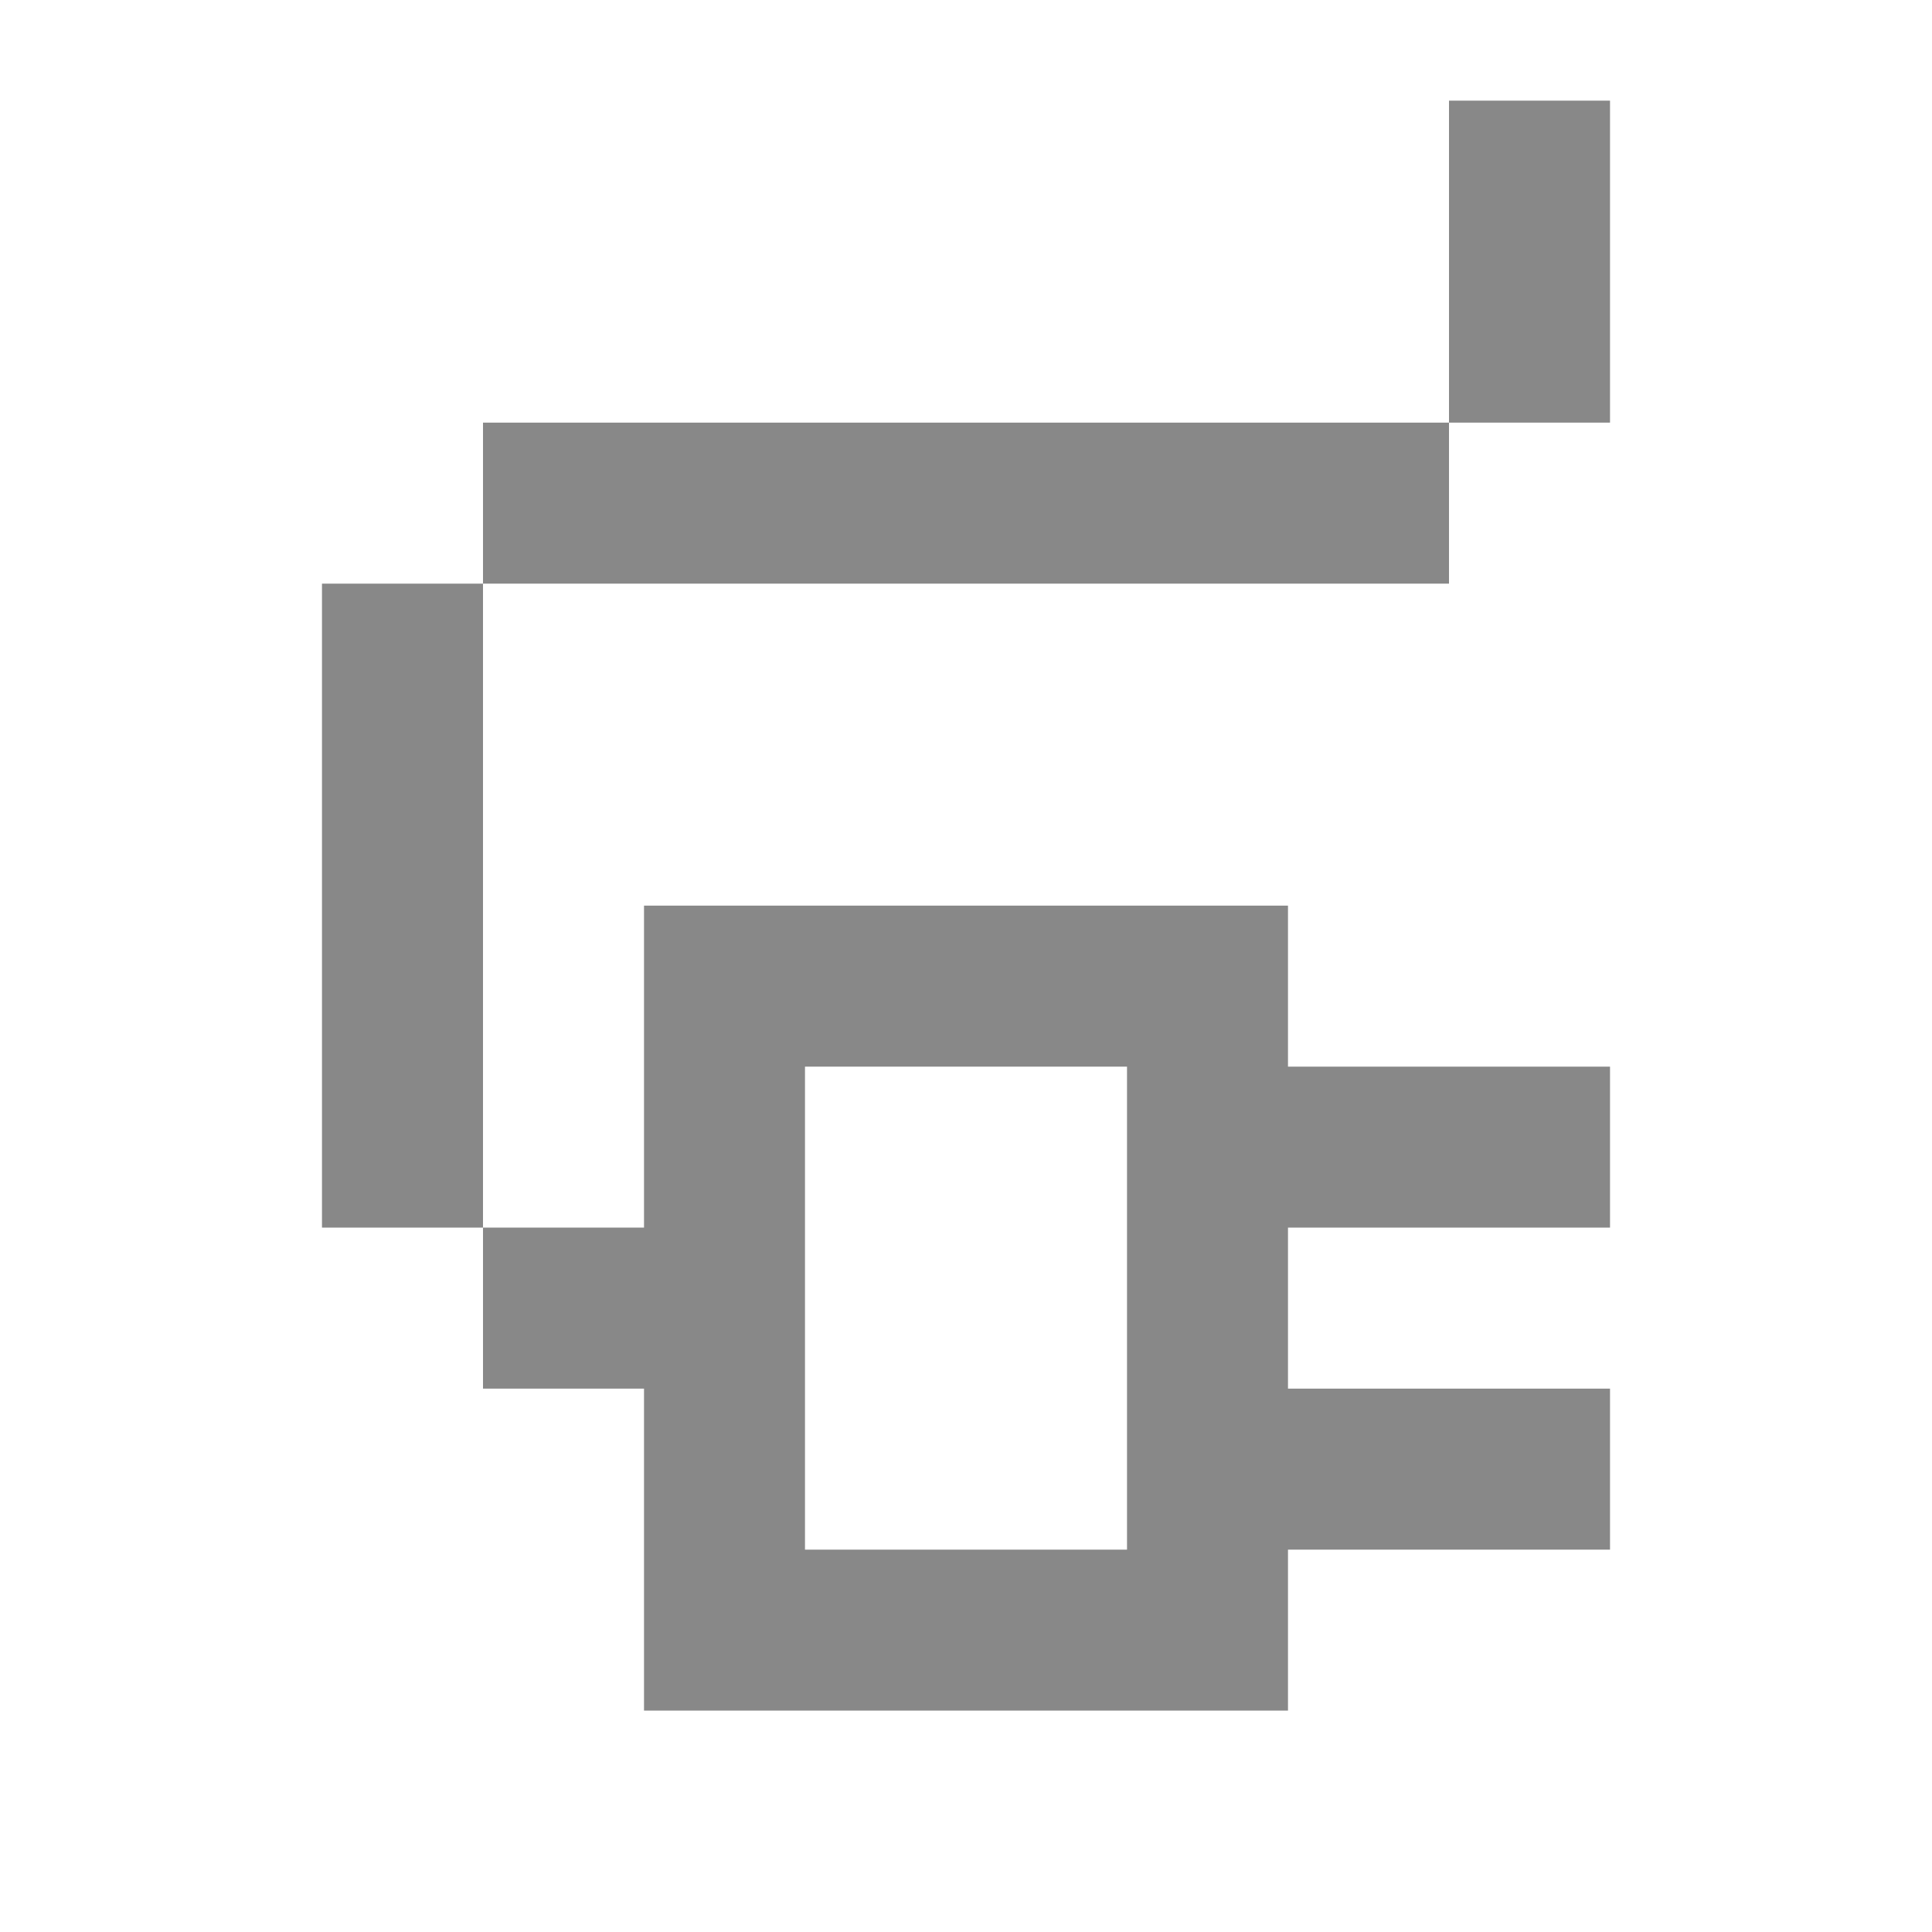
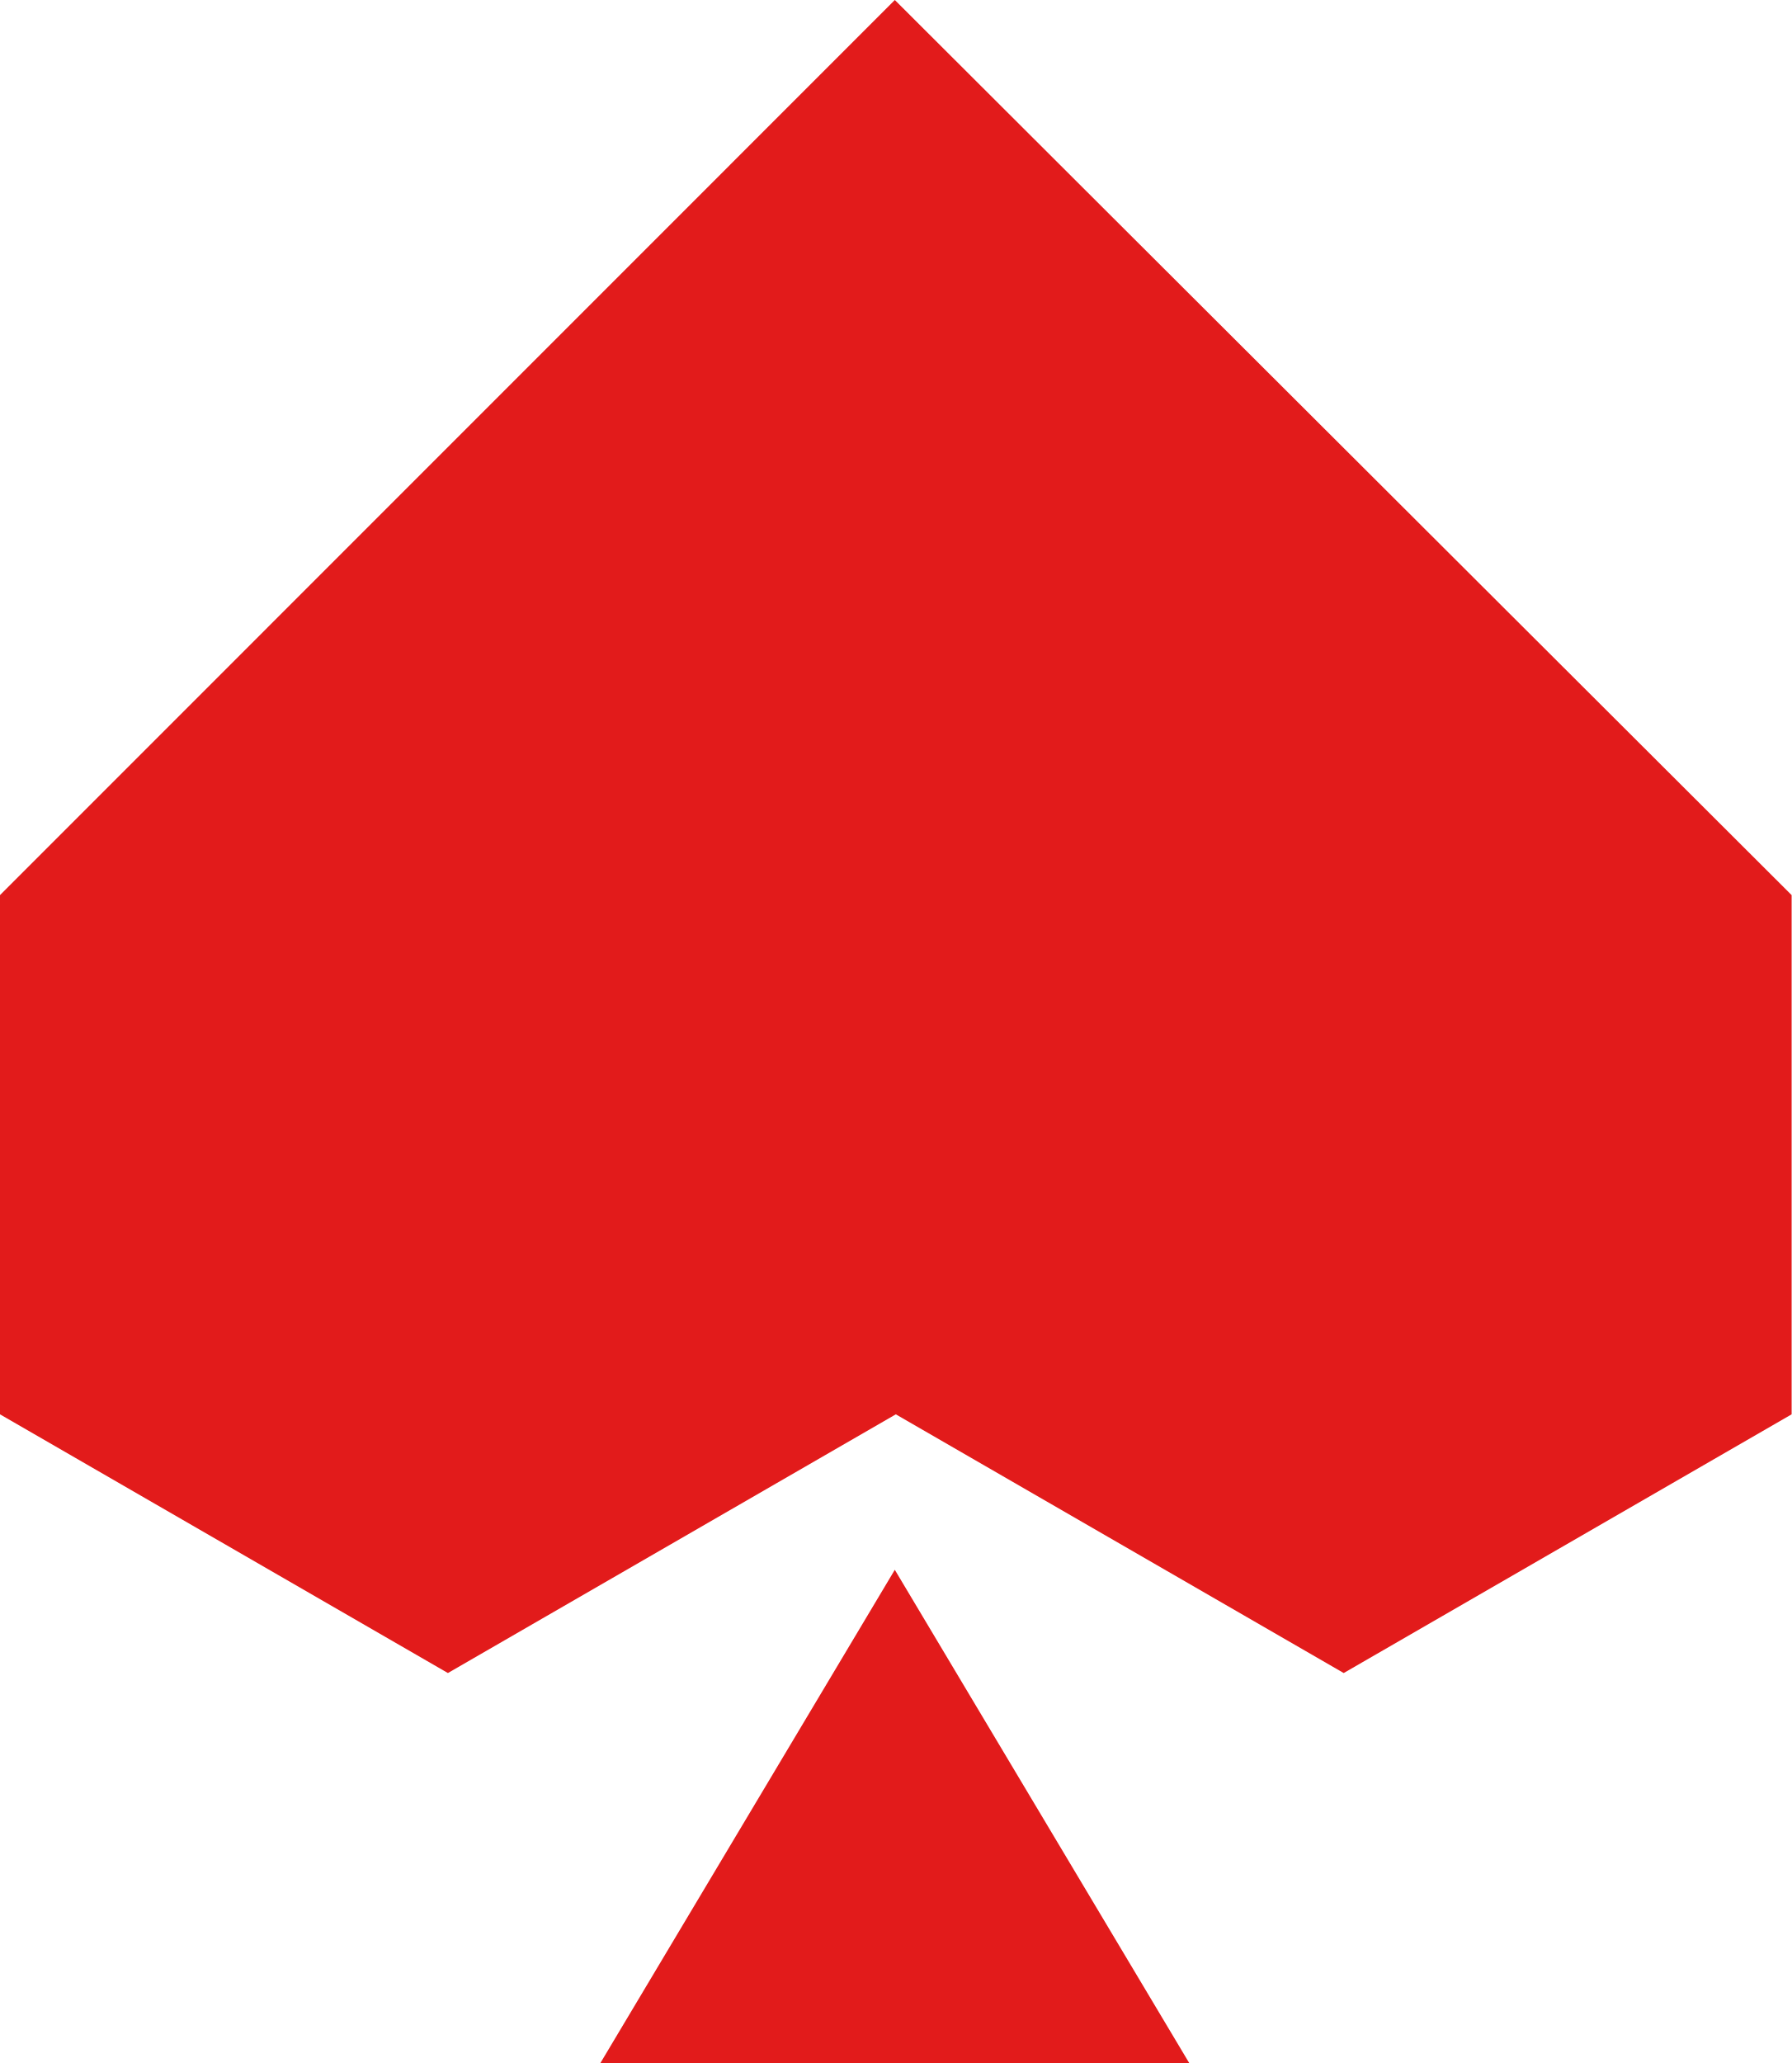
- <svg xmlns="http://www.w3.org/2000/svg" width="32" height="32" viewBox="0 0 32 32" fill="none">
-   <path d="M26.667 1.667H24V7H8V9.667H5.333V20.333H8V23H10.667V28.333H21.333V25.667H26.667V23H21.333V20.333H26.667V17.667H21.333V15H10.667V20.333H8V9.667H24V7H26.667V1.667ZM18.667 25.667H13.333V17.667H18.667V25.667Z" fill="#888888" />
+ <svg xmlns="http://www.w3.org/2000/svg" version="1.1" color="#E21B1B" viewBox="183.08 120.04 833.84 959.96">
+   <path d="m599.54 120.04-416.46 416.51v241.61l208.46 120.38 208.46-120.38 208.46 120.38 208.46-120.38v-241.61z" fill="currentColor" />
+   <path d="m462.52 1080h274.03l-137.02-229.5z" fill="currentColor" />
</svg>
